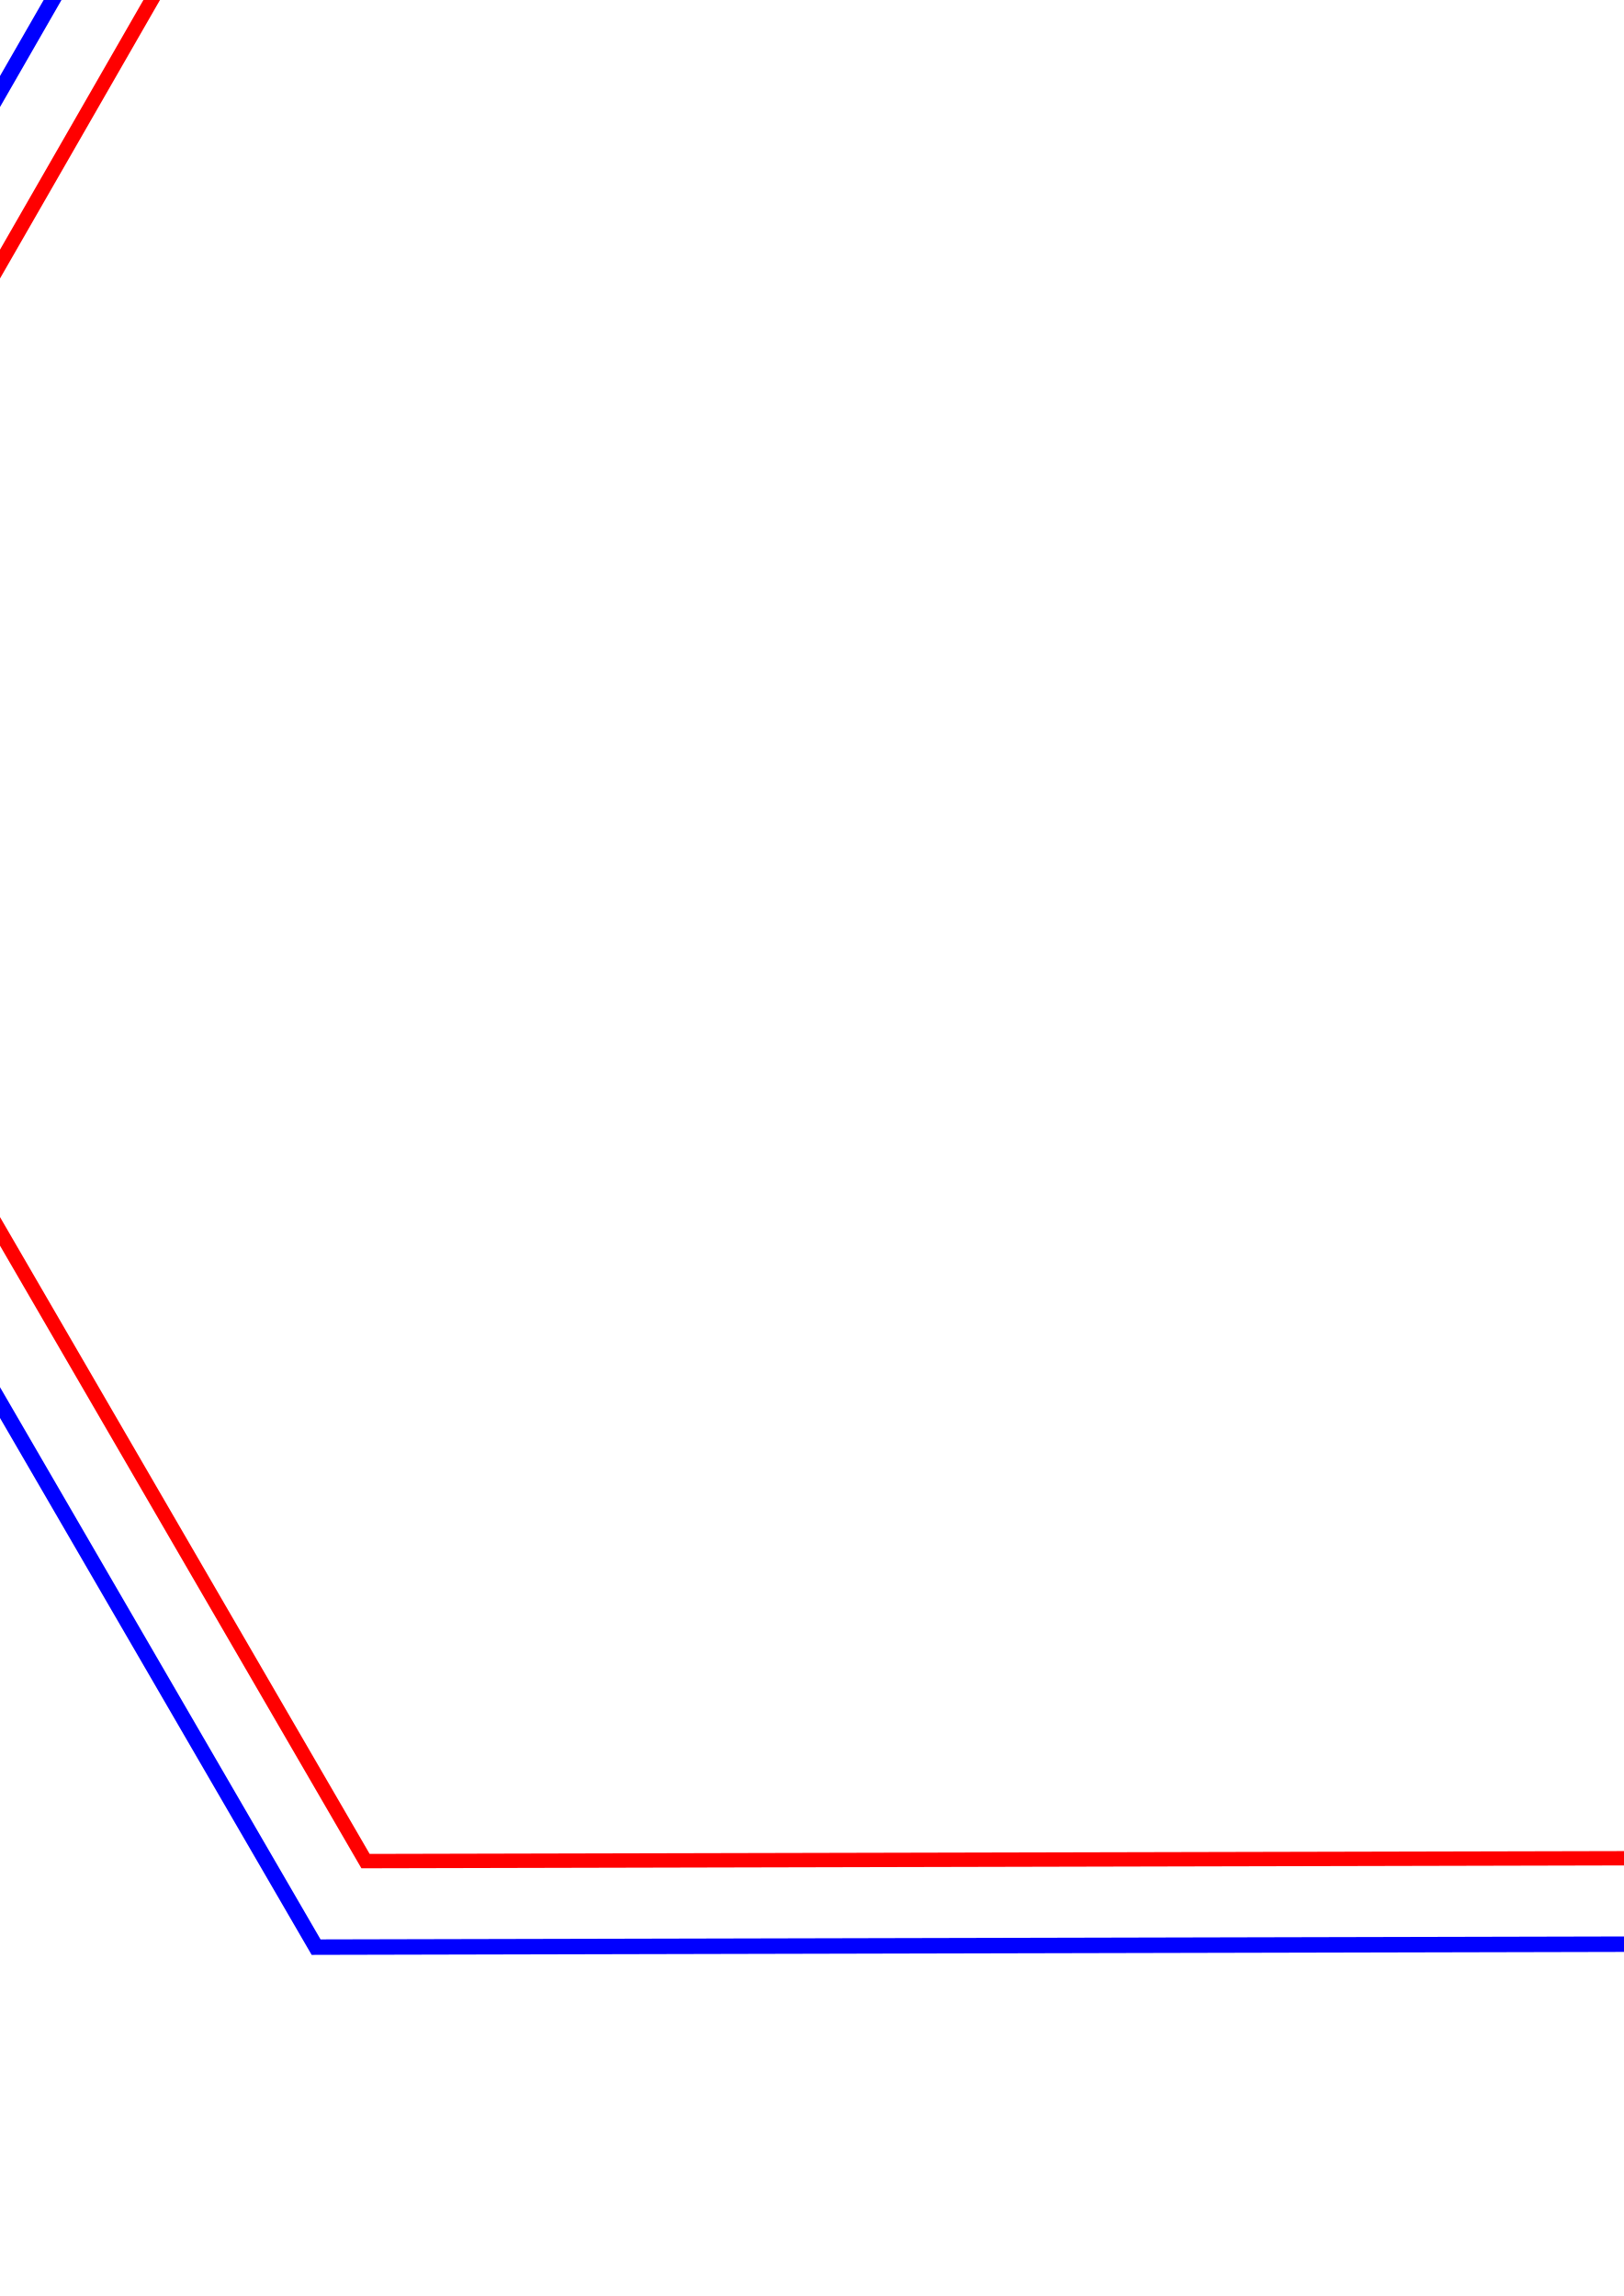
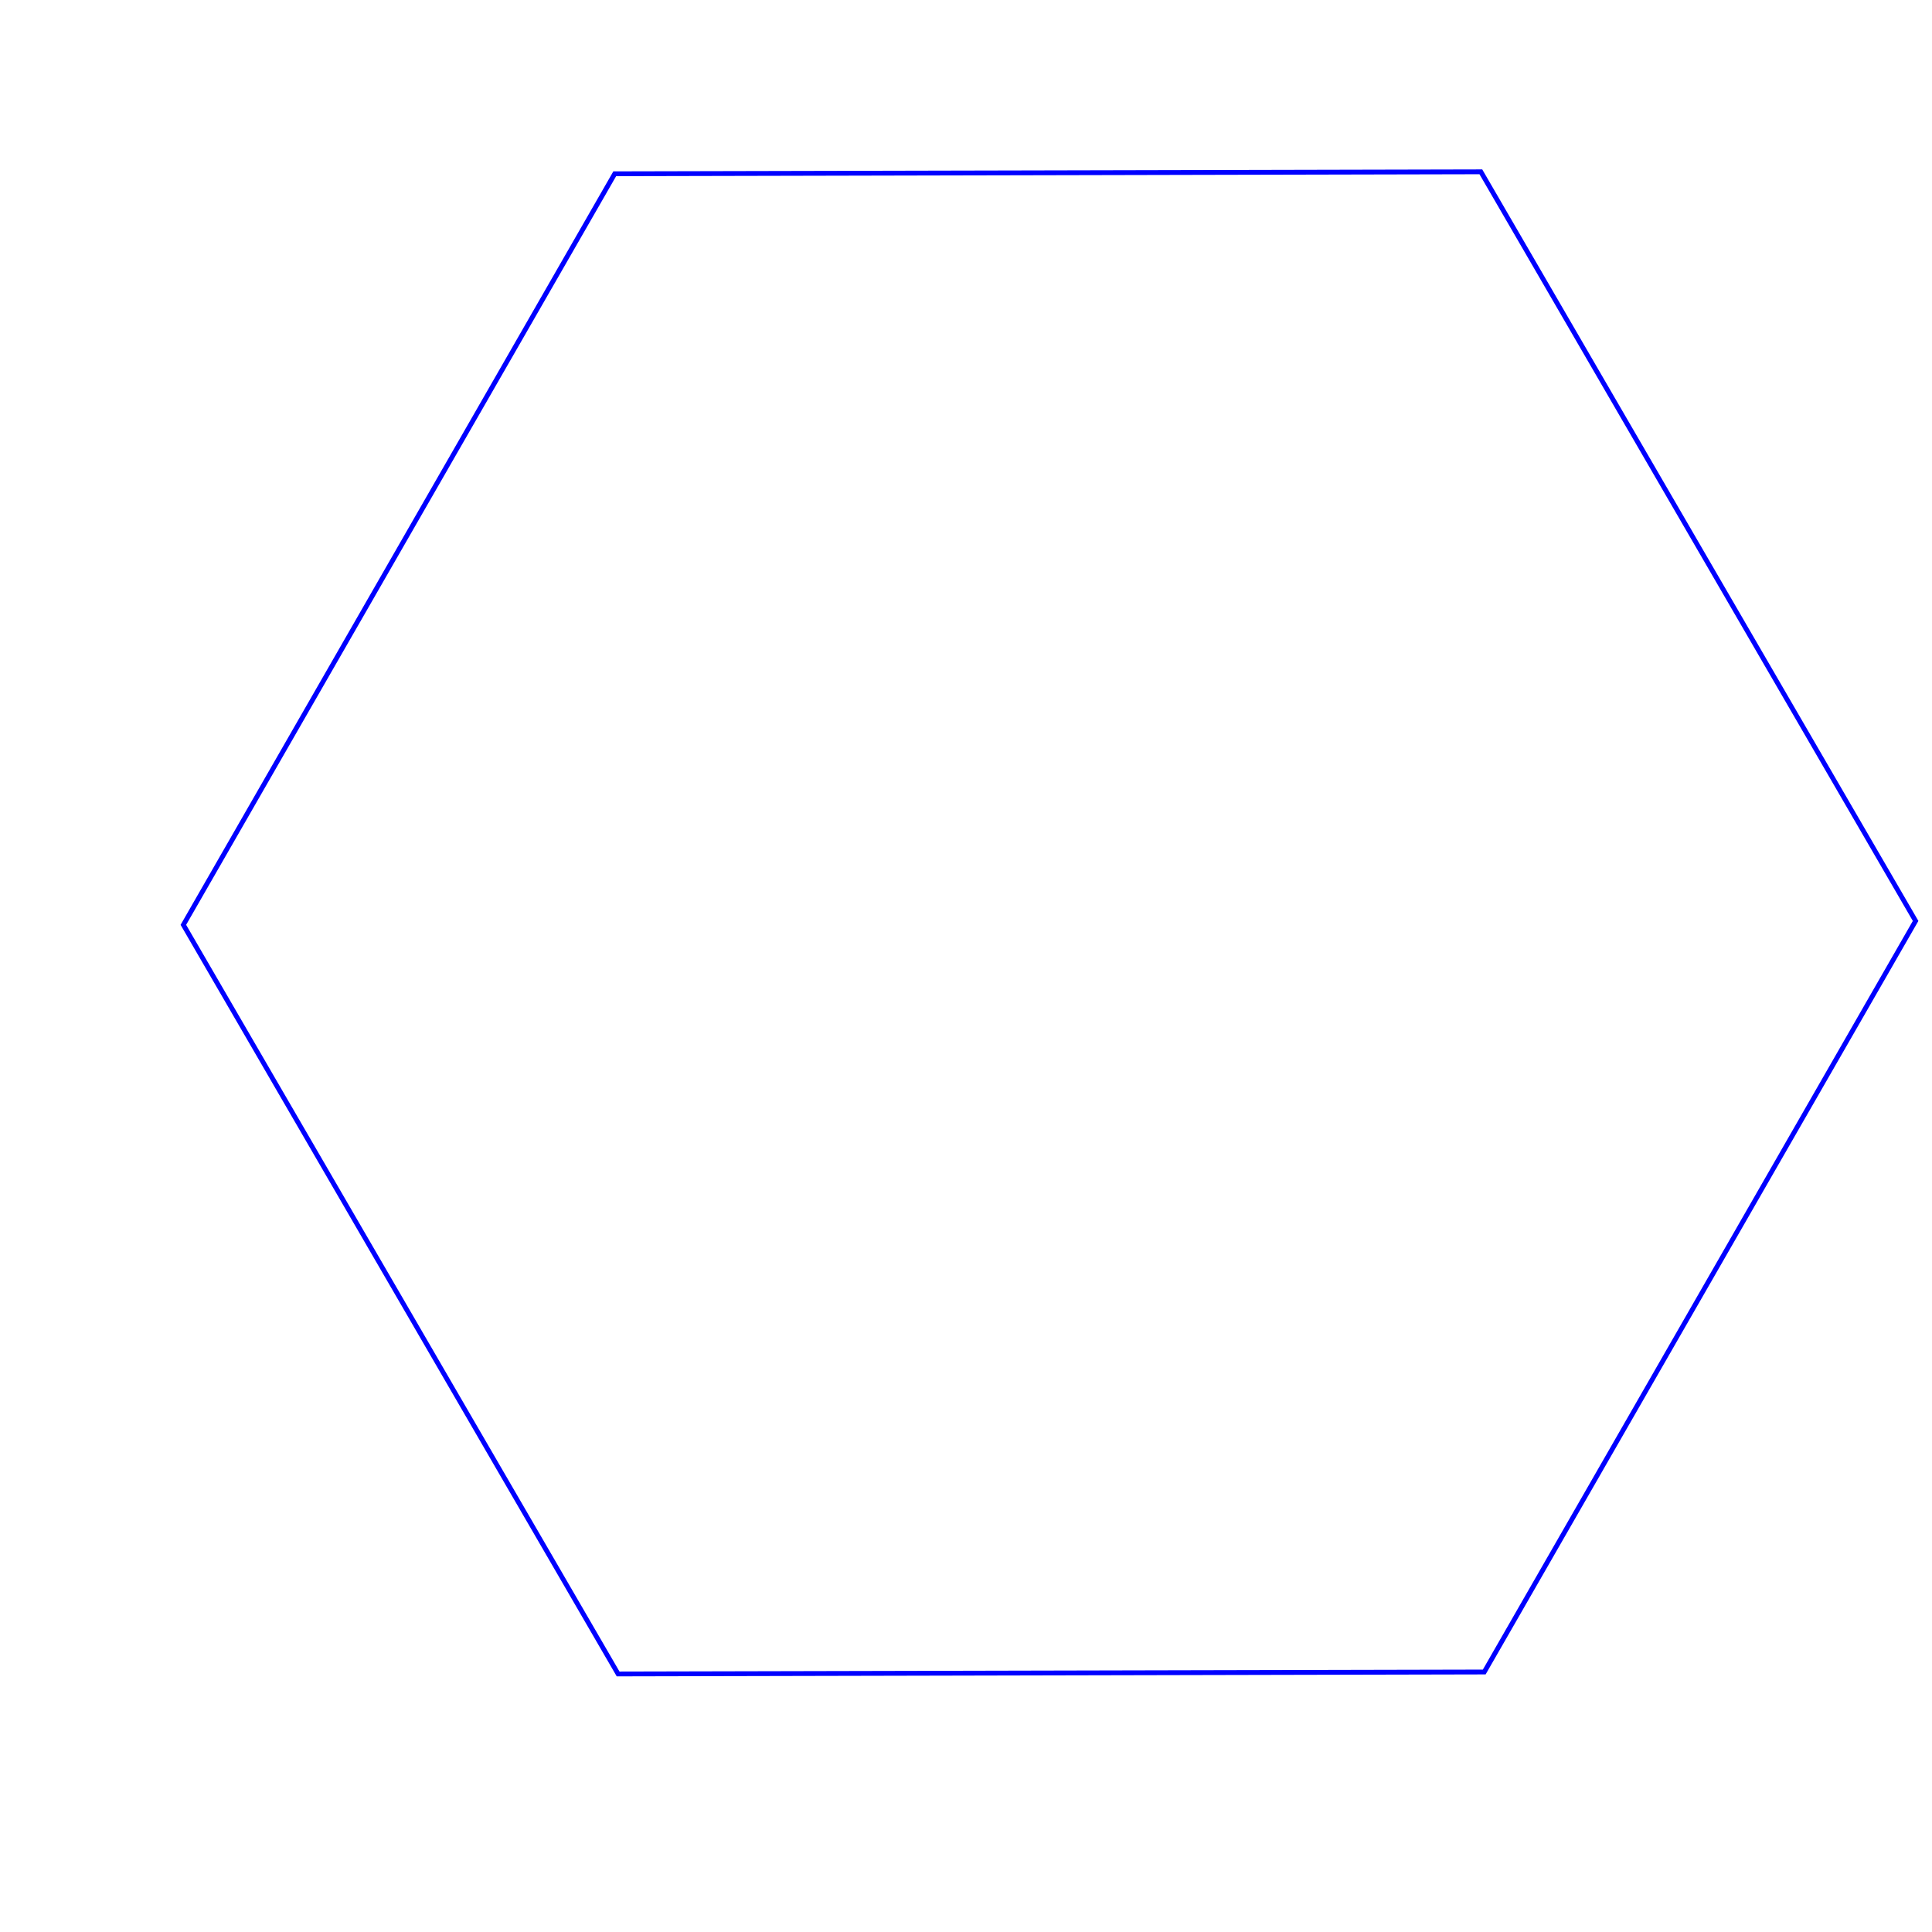
- <svg xmlns="http://www.w3.org/2000/svg" width="210mm" height="297mm" viewBox="0 0 210 297" version="1.1" id="svg6999">
+ <svg xmlns="http://www.w3.org/2000/svg" width="400mm" height="400mm" viewBox="0 0 400 400" version="1.1" id="svg6999">
  <defs id="defs6993" />
-   <g id="layer1">
-     <path id="path5206-7-6" d="M 309.001,96.269 274.066,36.073 272.777,33.85 253.94,1.393 219.163,-58.529 l -69.282,0.156 -2.887,0.007 -22.174,0.05 -15.354,0.034 -69.282,0.156 -89.14,155.201 34.776,59.922 1.449,2.497 18.837,32.457 34.776,59.922 2.887,-0.007 66.395,-0.149 2.887,-0.007 37.528,-0.085 69.282,-0.156 34.506,-60.078 1.437,-2.503 18.691,-32.543 z" style="color:#000000;font-style:normal;font-variant:normal;font-weight:normal;font-stretch:normal;font-size:medium;line-height:normal;font-family:sans-serif;font-variant-ligatures:normal;font-variant-position:normal;font-variant-caps:normal;font-variant-numeric:normal;font-variant-alternates:normal;font-feature-settings:normal;text-indent:0;text-align:start;text-decoration:none;text-decoration-line:none;text-decoration-style:solid;text-decoration-color:#000000;letter-spacing:normal;word-spacing:normal;text-transform:none;writing-mode:lr-tb;direction:ltr;text-orientation:mixed;dominant-baseline:auto;baseline-shift:baseline;text-anchor:start;white-space:normal;shape-padding:0;clip-rule:nonzero;display:inline;overflow:visible;visibility:visible;opacity:1;isolation:auto;mix-blend-mode:normal;color-interpolation:sRGB;color-interpolation-filters:linearRGB;solid-color:#000000;solid-opacity:1;vector-effect:none;fill:none;fill-opacity:1;fill-rule:nonzero;stroke:#0000ff;stroke-width:2;stroke-linecap:butt;stroke-linejoin:miter;stroke-miterlimit:4;stroke-dasharray:none;stroke-dashoffset:0;stroke-opacity:1;color-rendering:auto;image-rendering:auto;shape-rendering:auto;text-rendering:auto;enable-background:accumulate" />
-     <path id="path5206-7-6-0" d="M 296.165,96.298 263.736,40.419 262.539,38.356 245.053,8.226 212.77,-47.398 l -64.313,0.145 -2.68,0.006 -20.584,0.046 -14.253,0.032 -64.313,0.145 -82.747,144.071 32.282,55.624 1.345,2.318 17.486,30.13 32.282,55.624 2.68,-0.006 61.634,-0.139 2.68,-0.006 34.836,-0.079 64.313,-0.145 32.031,-55.769 1.335,-2.324 17.35,-30.209 z" style="color:#000000;font-style:normal;font-variant:normal;font-weight:normal;font-stretch:normal;font-size:medium;line-height:normal;font-family:sans-serif;font-variant-ligatures:normal;font-variant-position:normal;font-variant-caps:normal;font-variant-numeric:normal;font-variant-alternates:normal;font-feature-settings:normal;text-indent:0;text-align:start;text-decoration:none;text-decoration-line:none;text-decoration-style:solid;text-decoration-color:#000000;letter-spacing:normal;word-spacing:normal;text-transform:none;writing-mode:lr-tb;direction:ltr;text-orientation:mixed;dominant-baseline:auto;baseline-shift:baseline;text-anchor:start;white-space:normal;shape-padding:0;clip-rule:nonzero;display:inline;overflow:visible;visibility:visible;opacity:1;isolation:auto;mix-blend-mode:normal;color-interpolation:sRGB;color-interpolation-filters:linearRGB;solid-color:#000000;solid-opacity:1;vector-effect:none;fill:none;fill-opacity:1;fill-rule:nonzero;stroke:#ff0000;stroke-width:1.857;stroke-linecap:butt;stroke-linejoin:miter;stroke-miterlimit:4;stroke-dasharray:none;stroke-dashoffset:0;stroke-opacity:1;color-rendering:auto;image-rendering:auto;shape-rendering:auto;text-rendering:auto;enable-background:accumulate" />
+   <g id="layer1" transform="translate(0,103)">
+     <path id="path5206-7-6" d="m 396.606,87.671 -35.002,-60.312 -1.292,-2.227 -18.873,-32.52 -34.843,-60.038 -69.415,0.157 -2.892,0.007 -22.217,0.05 -15.383,0.034 -69.415,0.157 -89.311,155.5 34.843,60.037 1.451,2.502 18.873,32.52 34.843,60.037 2.892,-0.007 66.523,-0.15 2.892,-0.007 37.6,-0.085 69.416,-0.156 34.572,-60.194 1.44,-2.508 18.727,-32.606 z" style="color:#000000;font-style:normal;font-variant:normal;font-weight:normal;font-stretch:normal;font-size:medium;line-height:normal;font-family:sans-serif;font-variant-ligatures:normal;font-variant-position:normal;font-variant-caps:normal;font-variant-numeric:normal;font-variant-alternates:normal;font-feature-settings:normal;text-indent:0;text-align:start;text-decoration:none;text-decoration-line:none;text-decoration-style:solid;text-decoration-color:#000000;letter-spacing:normal;word-spacing:normal;text-transform:none;writing-mode:lr-tb;direction:ltr;text-orientation:mixed;dominant-baseline:auto;baseline-shift:baseline;text-anchor:start;white-space:normal;shape-padding:0;clip-rule:nonzero;display:inline;overflow:visible;visibility:visible;opacity:1;isolation:auto;mix-blend-mode:normal;color-interpolation:sRGB;color-interpolation-filters:linearRGB;solid-color:#000000;solid-opacity:1;vector-effect:none;fill:none;fill-opacity:1;fill-rule:nonzero;stroke:#0000ff;stroke-width:0.997;stroke-linecap:butt;stroke-linejoin:miter;stroke-miterlimit:4;stroke-dasharray:none;stroke-dashoffset:0;stroke-opacity:1;color-rendering:auto;image-rendering:auto;shape-rendering:auto;text-rendering:auto;enable-background:accumulate" />
+     <text xml:space="preserve" style="font-style:normal;font-variant:normal;font-weight:normal;font-stretch:normal;font-size:25.4px;line-height:1.25;font-family:monospace;-inkscape-font-specification:monospace;letter-spacing:0px;word-spacing:0px;fill:#000000;fill-opacity:1;stroke:none;stroke-width:0.265" x="53.673" y="-170.179" id="text4486">
+       <tspan x="53.673" y="-170.179" style="font-size:25.4px;stroke-width:0.265" id="tspan4490">Height: 312 mm </tspan>
+       <tspan x="53.673" y="-138.429" style="font-size:25.4px;stroke-width:0.265" id="tspan4488">Side: 180 mm </tspan>
+     </text>
  </g>
</svg>
